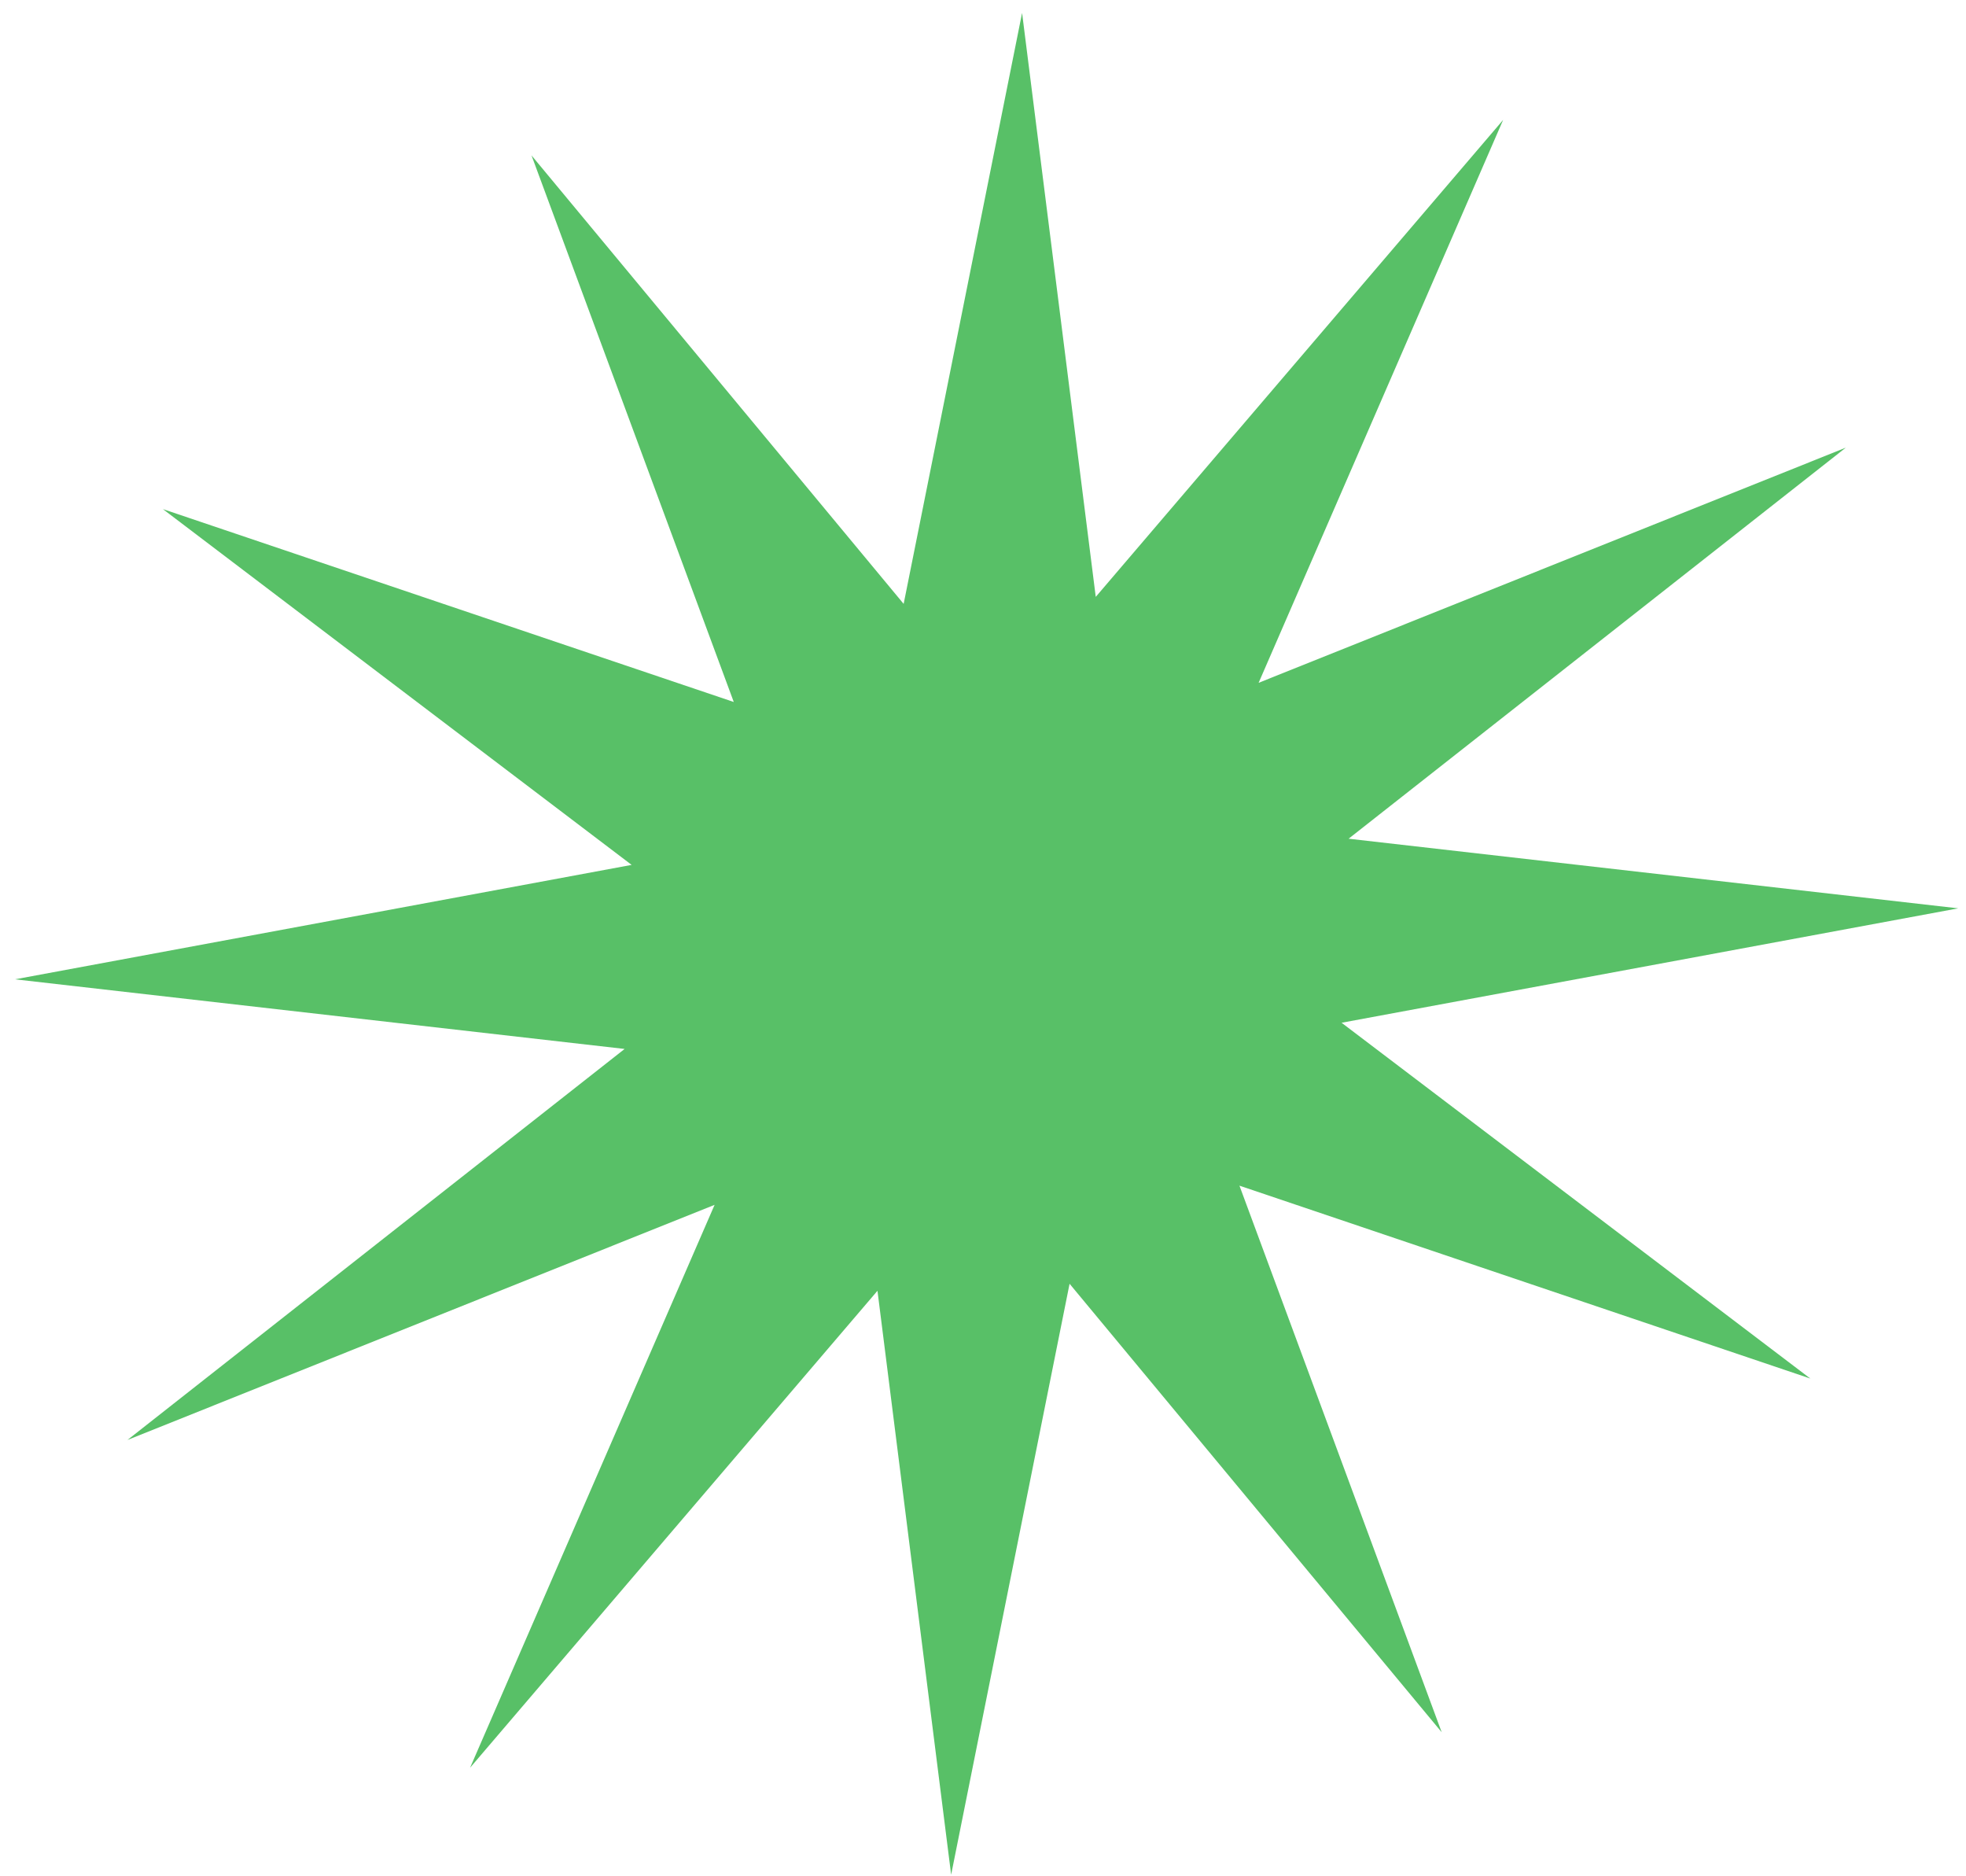
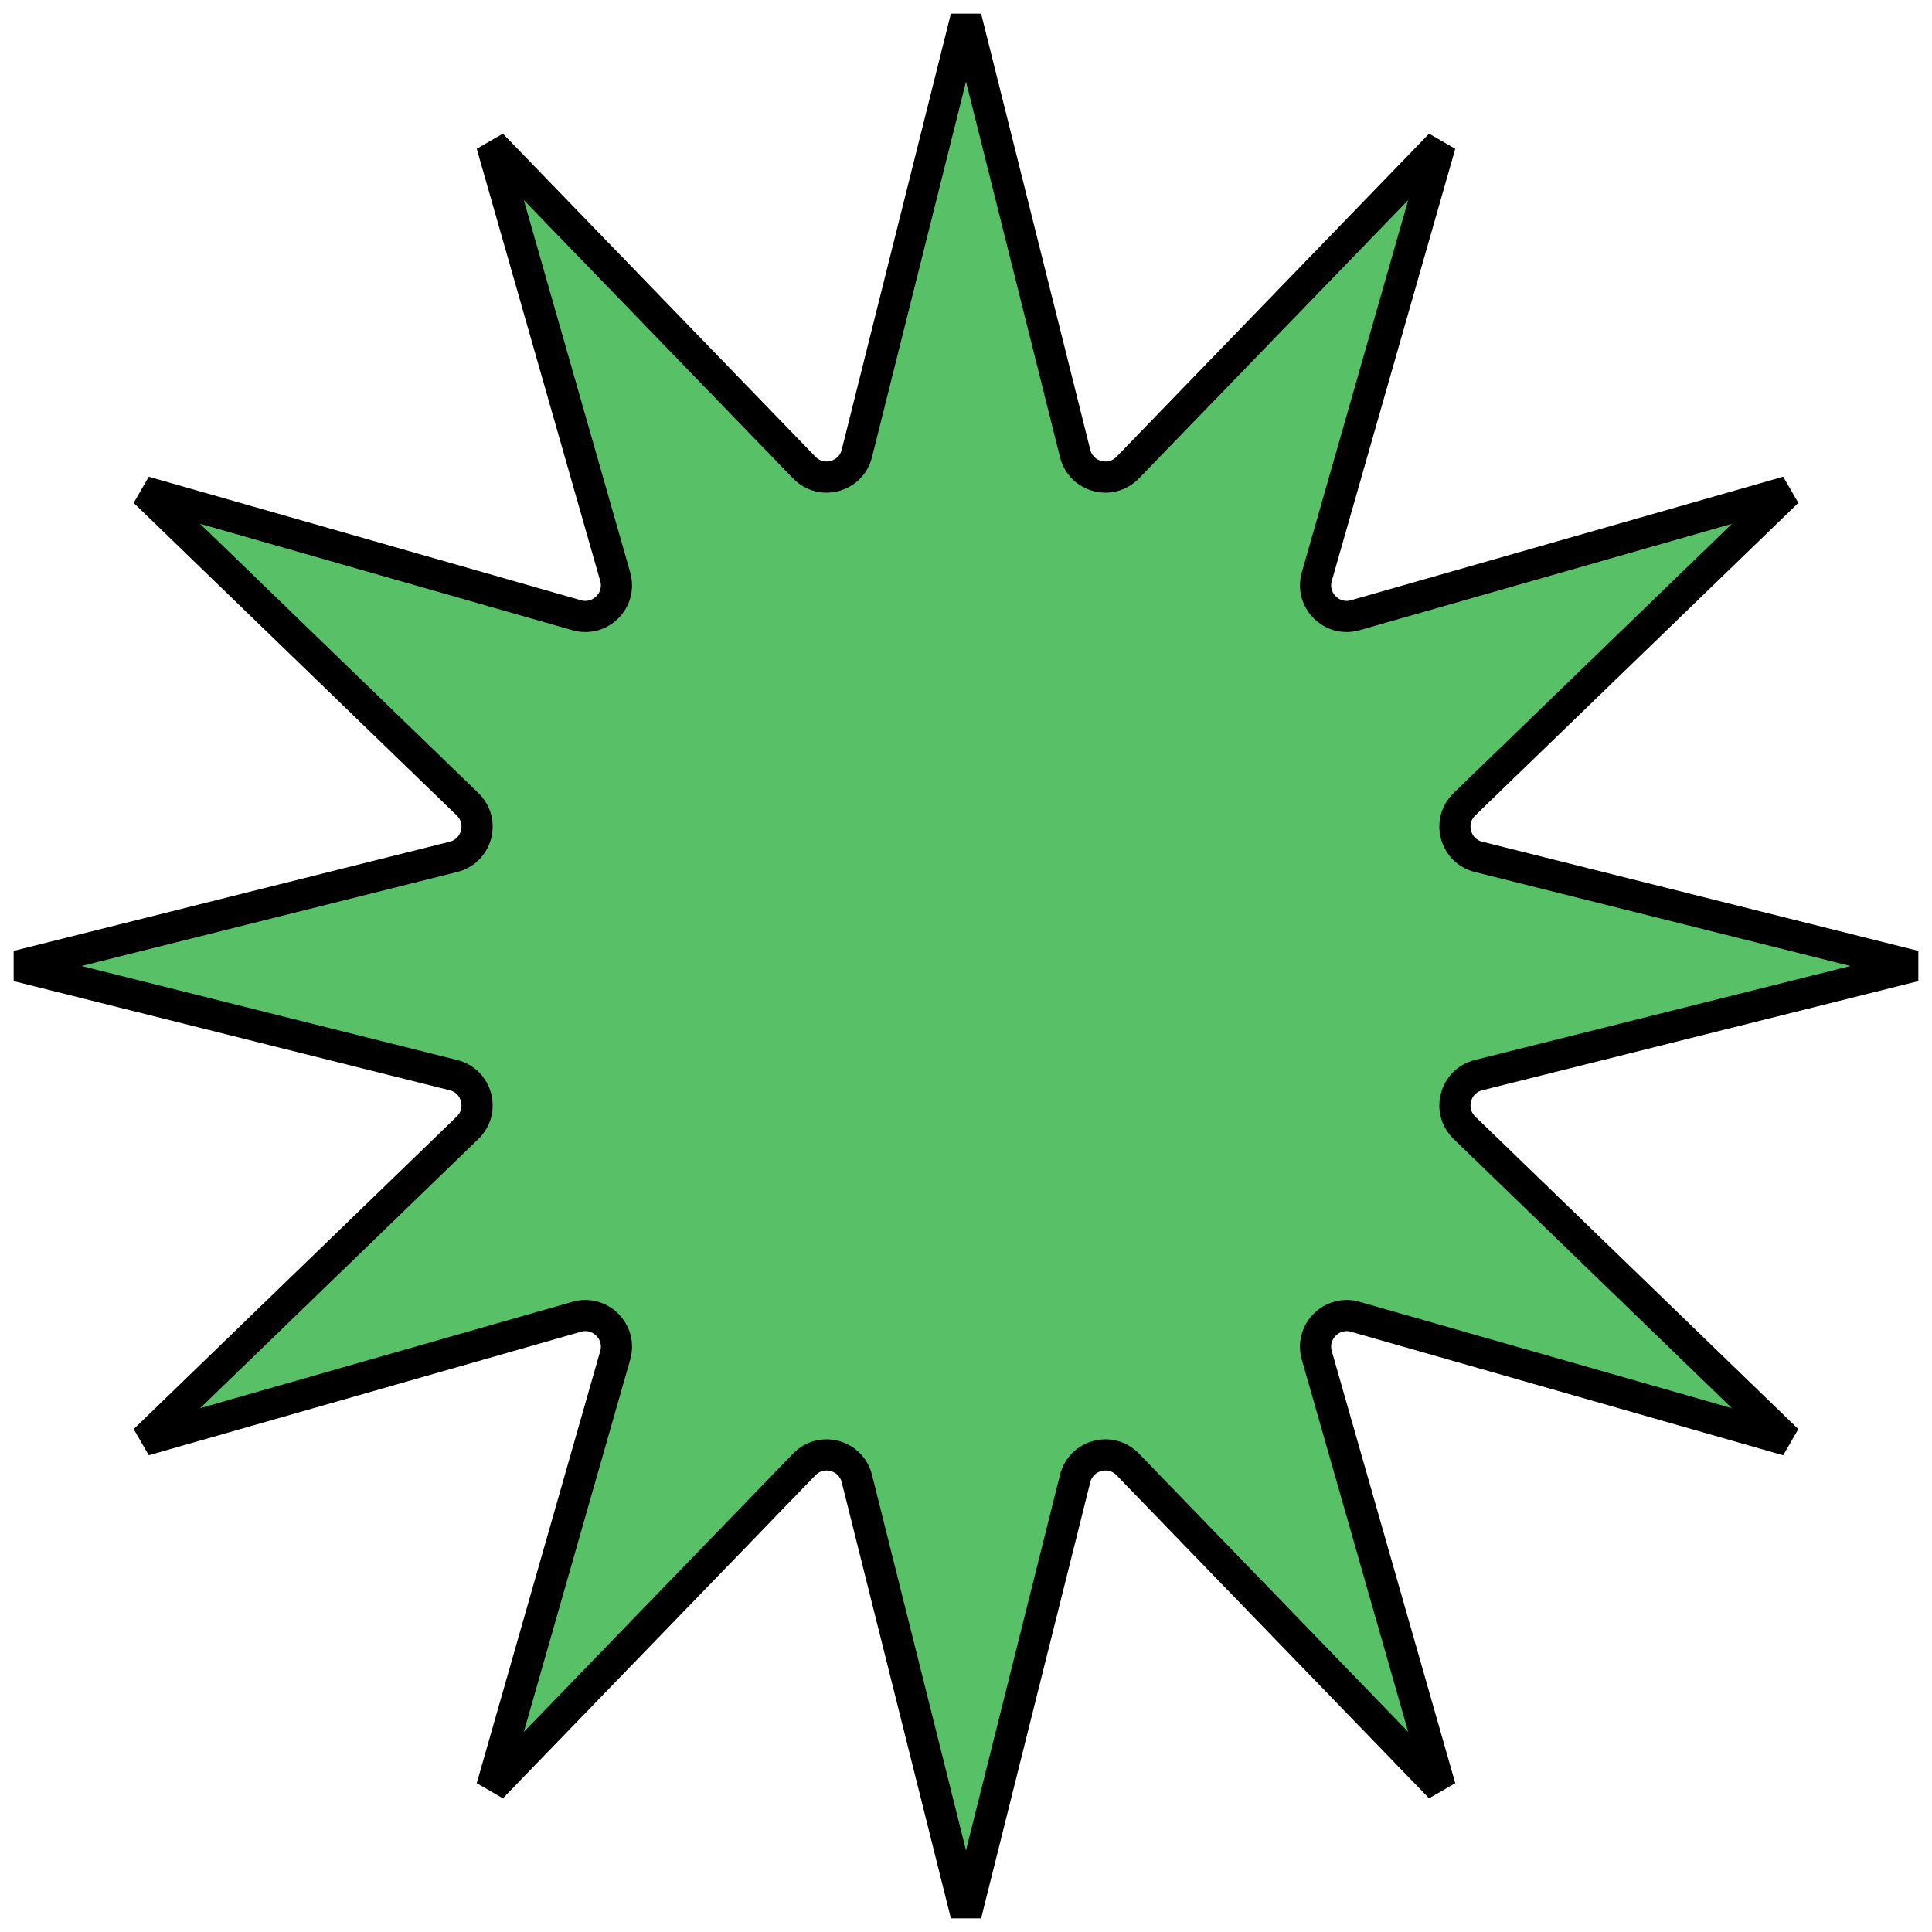
- <svg xmlns="http://www.w3.org/2000/svg" width="108" height="103" viewBox="0 0 108 103" fill="none">
-   <path d="M29.198 8.535L49.641 33.166L56.147 0.711L60.194 32.781L82.573 6.586L69.141 37.501L101.397 24.586L74.084 46.063L107.573 49.887L73.698 56.171L99.448 75.711L68.088 65.118L79.198 95.137L58.756 70.506L52.25 102.961L48.203 70.891L25.823 97.086L39.256 66.171L7 79.086L34.313 57.609L0.823 53.785L34.698 47.501L8.949 27.961L40.309 38.554L29.198 8.535Z" fill="#58C067" />
+ <svg xmlns="http://www.w3.org/2000/svg" width="124" height="124" viewBox="0 0 124 124" fill="none">
+   <path d="M62 1.119L69.004 29.104C69.385 30.626 71.291 31.137 72.382 30.009L92.441 9.275L84.514 37.013C84.083 38.522 85.478 39.917 86.987 39.486L114.725 31.559L93.991 51.618C92.863 52.709 93.374 54.615 94.896 54.995L122.881 62L94.896 69.004C93.374 69.385 92.863 71.291 93.991 72.382L114.725 92.441L86.987 84.514C85.478 84.083 84.083 85.478 84.514 86.987L92.441 114.725L72.382 93.991C71.291 92.863 69.385 93.374 69.004 94.896L62 122.881L54.995 94.896C54.615 93.374 52.709 92.863 51.618 93.991L31.559 114.725L39.486 86.987C39.917 85.478 38.522 84.083 37.013 84.514L9.275 92.441L30.009 72.382C31.137 71.291 30.626 69.385 29.104 69.004L1.119 62L29.104 54.995C30.626 54.615 31.137 52.709 30.009 51.618L9.275 31.559L37.013 39.486C38.522 39.917 39.917 38.522 39.486 37.013L31.559 9.275L51.618 30.009C52.709 31.137 54.615 30.626 54.995 29.104L62 1.119Z" fill="#58C067" stroke="black" stroke-width="2" />
</svg>
